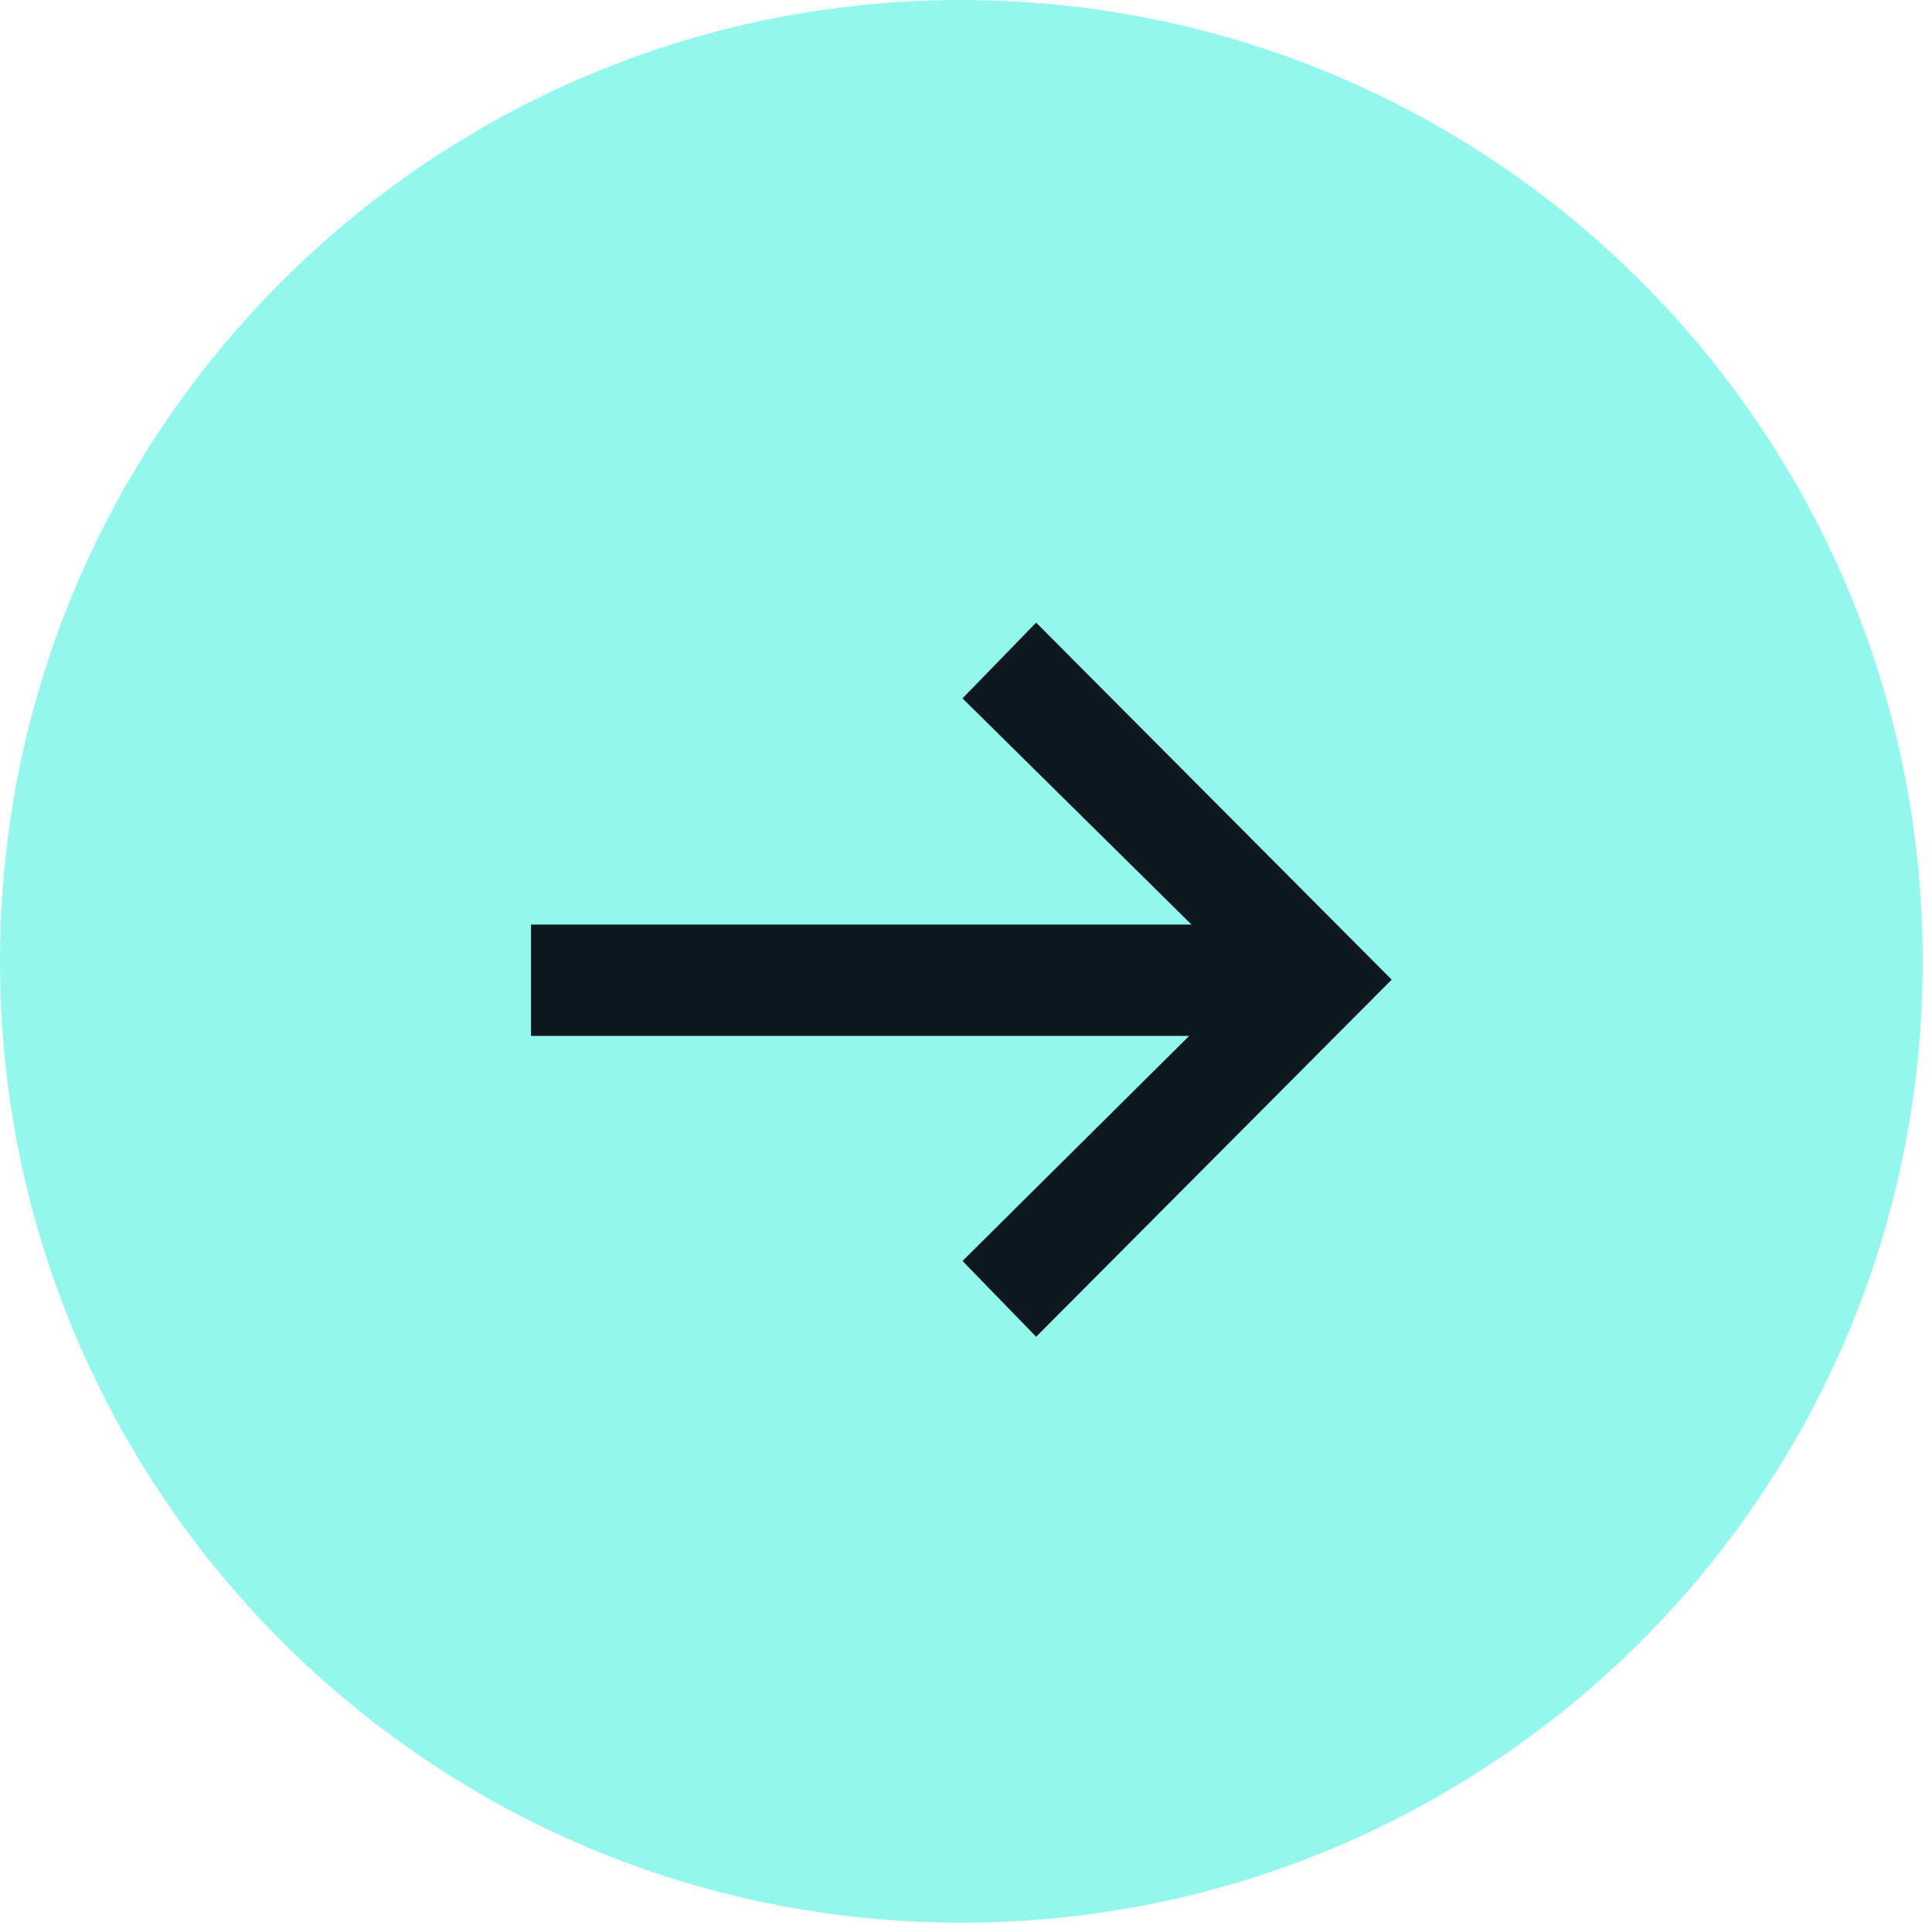
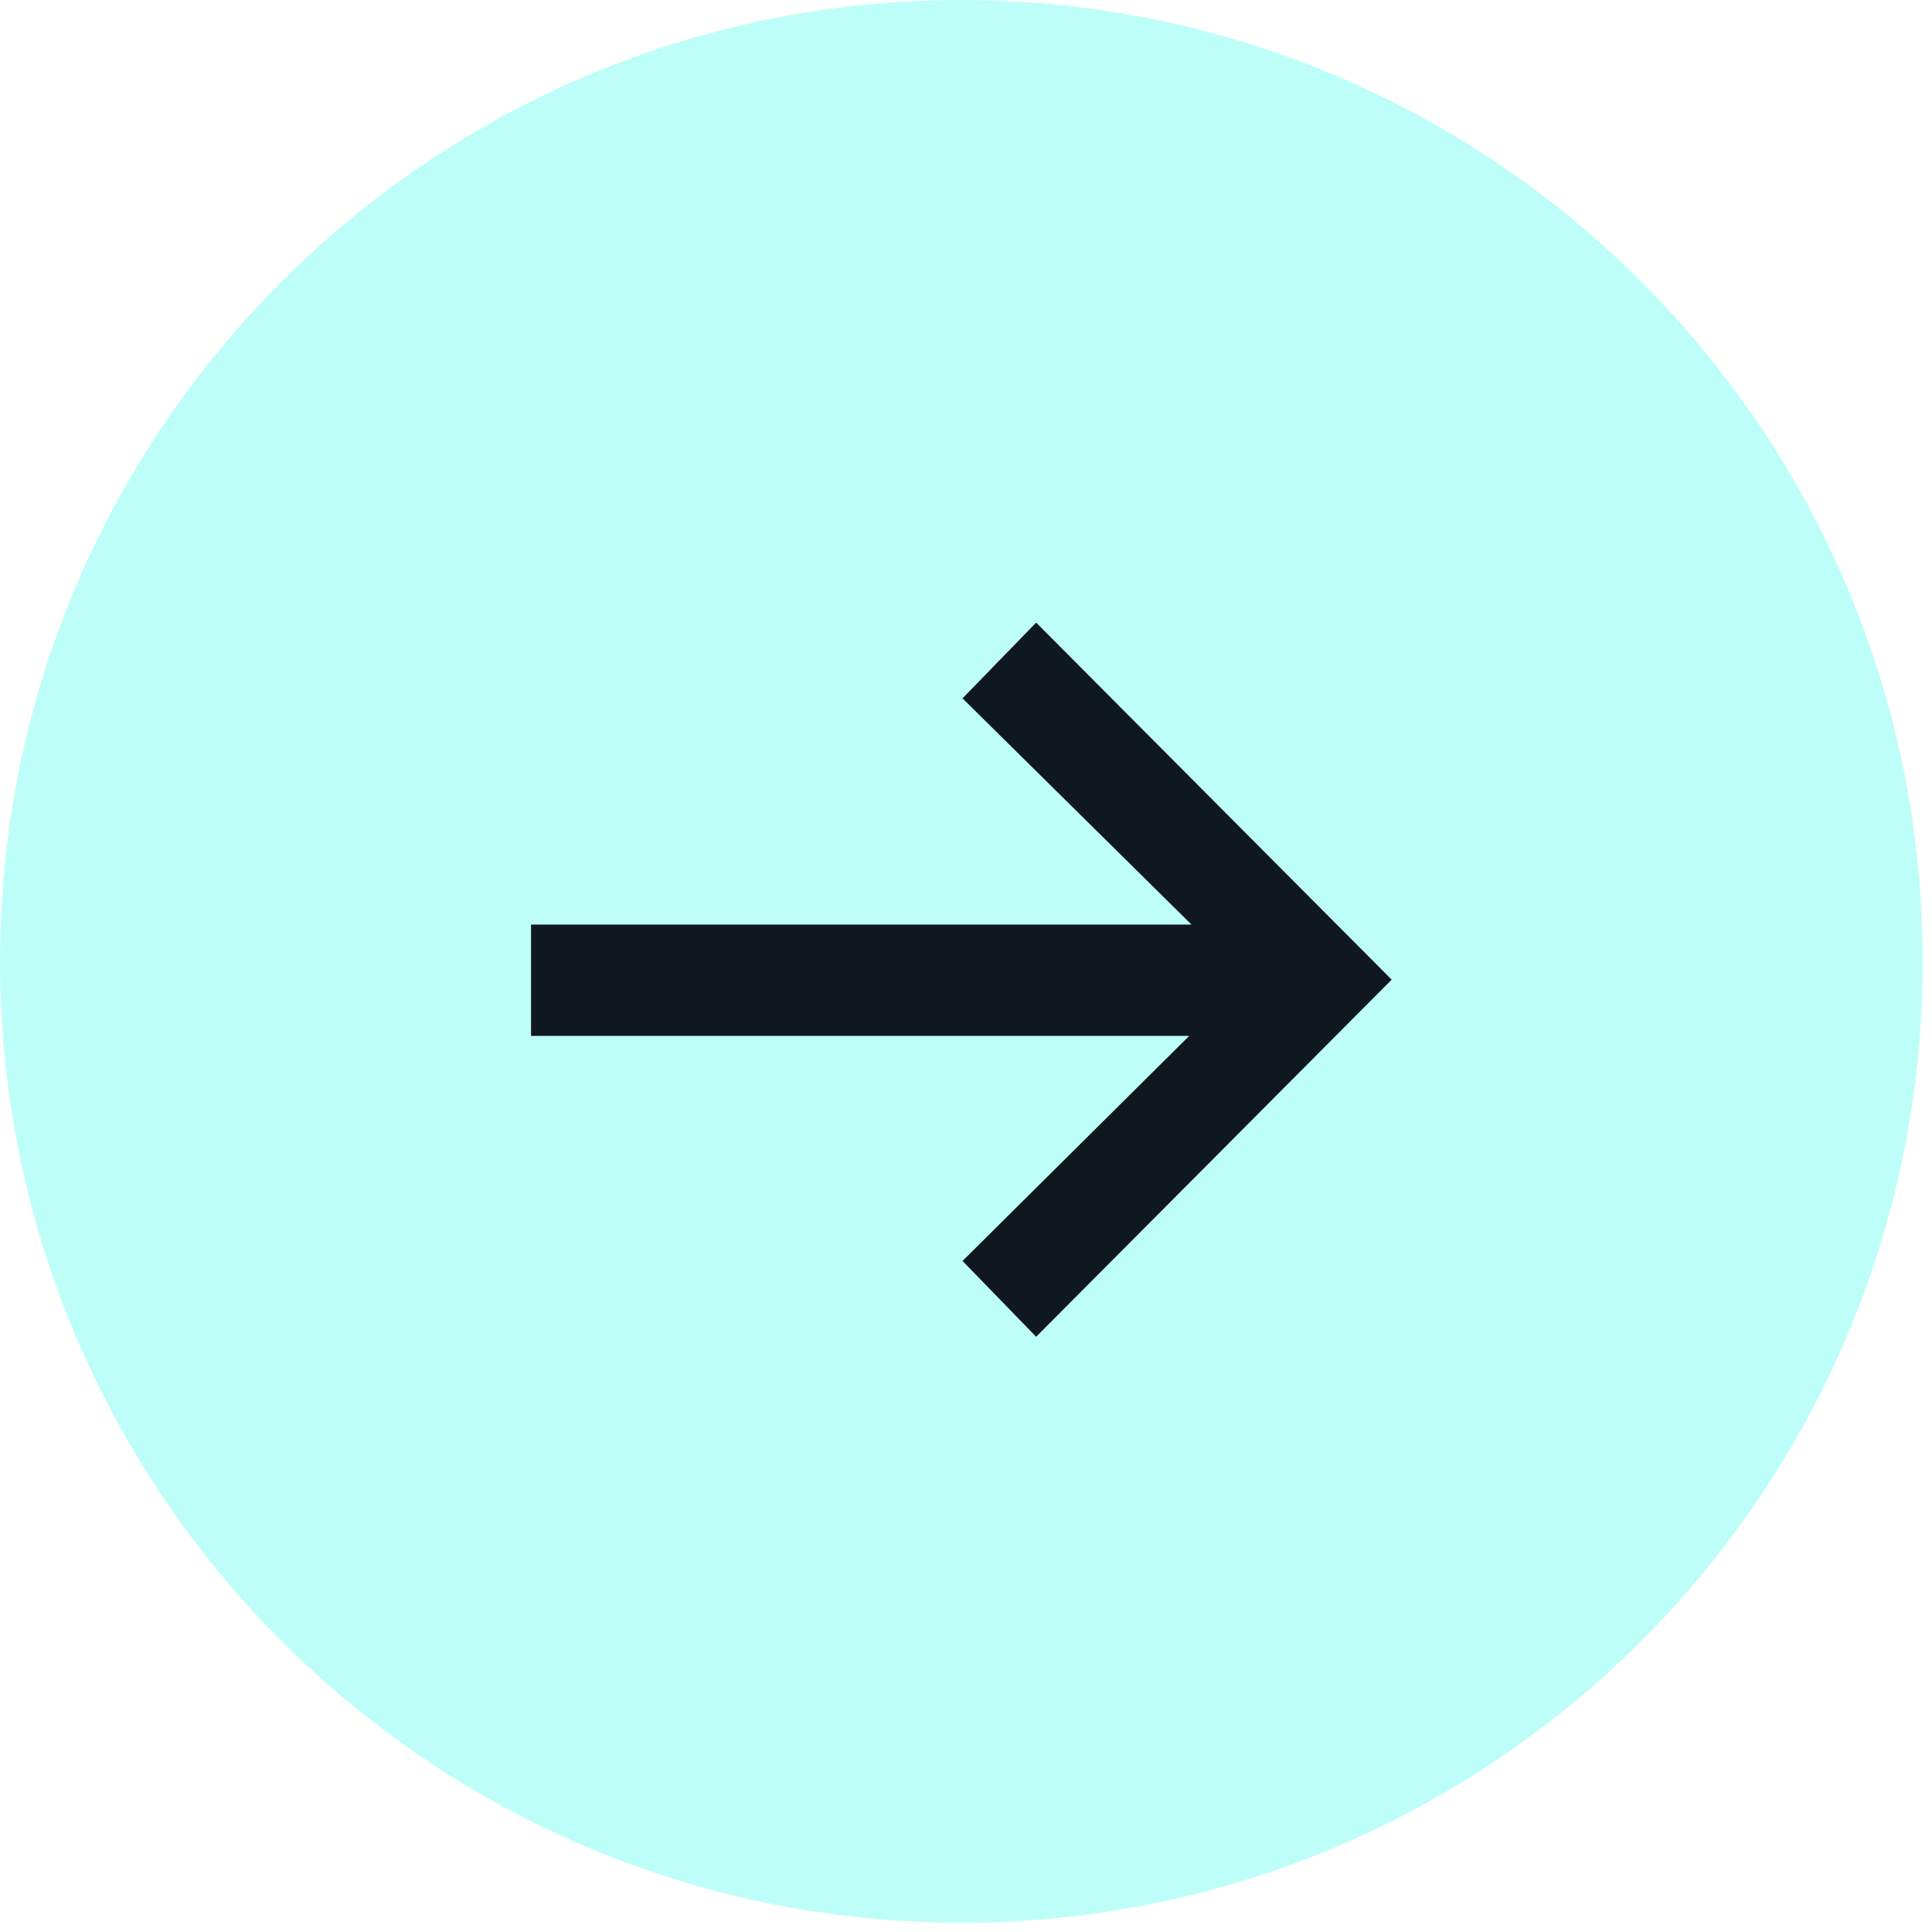
<svg xmlns="http://www.w3.org/2000/svg" width="82" height="82" fill="none">
-   <path d="M0 40.803c0 22.535 18.268 40.803 40.803 40.803 22.535 0 40.803-18.268 40.803-40.803C81.606 18.268 63.338 0 40.803 0 18.268 0 0 18.268 0 40.803z" fill="#94F7ED" />
+   <path d="M0 40.803c0 22.535 18.268 40.803 40.803 40.803 22.535 0 40.803-18.268 40.803-40.803C81.606 18.268 63.338 0 40.803 0 18.268 0 0 18.268 0 40.803z" fill="#BDFFF8" />
  <path d="M59.067 41.58l-15.09-15.155-3.125 3.216 9.718 9.6H22.539v4.727h27.933l-9.62 9.551 3.125 3.217 15.09-15.156z" fill="#10181F" />
</svg>
